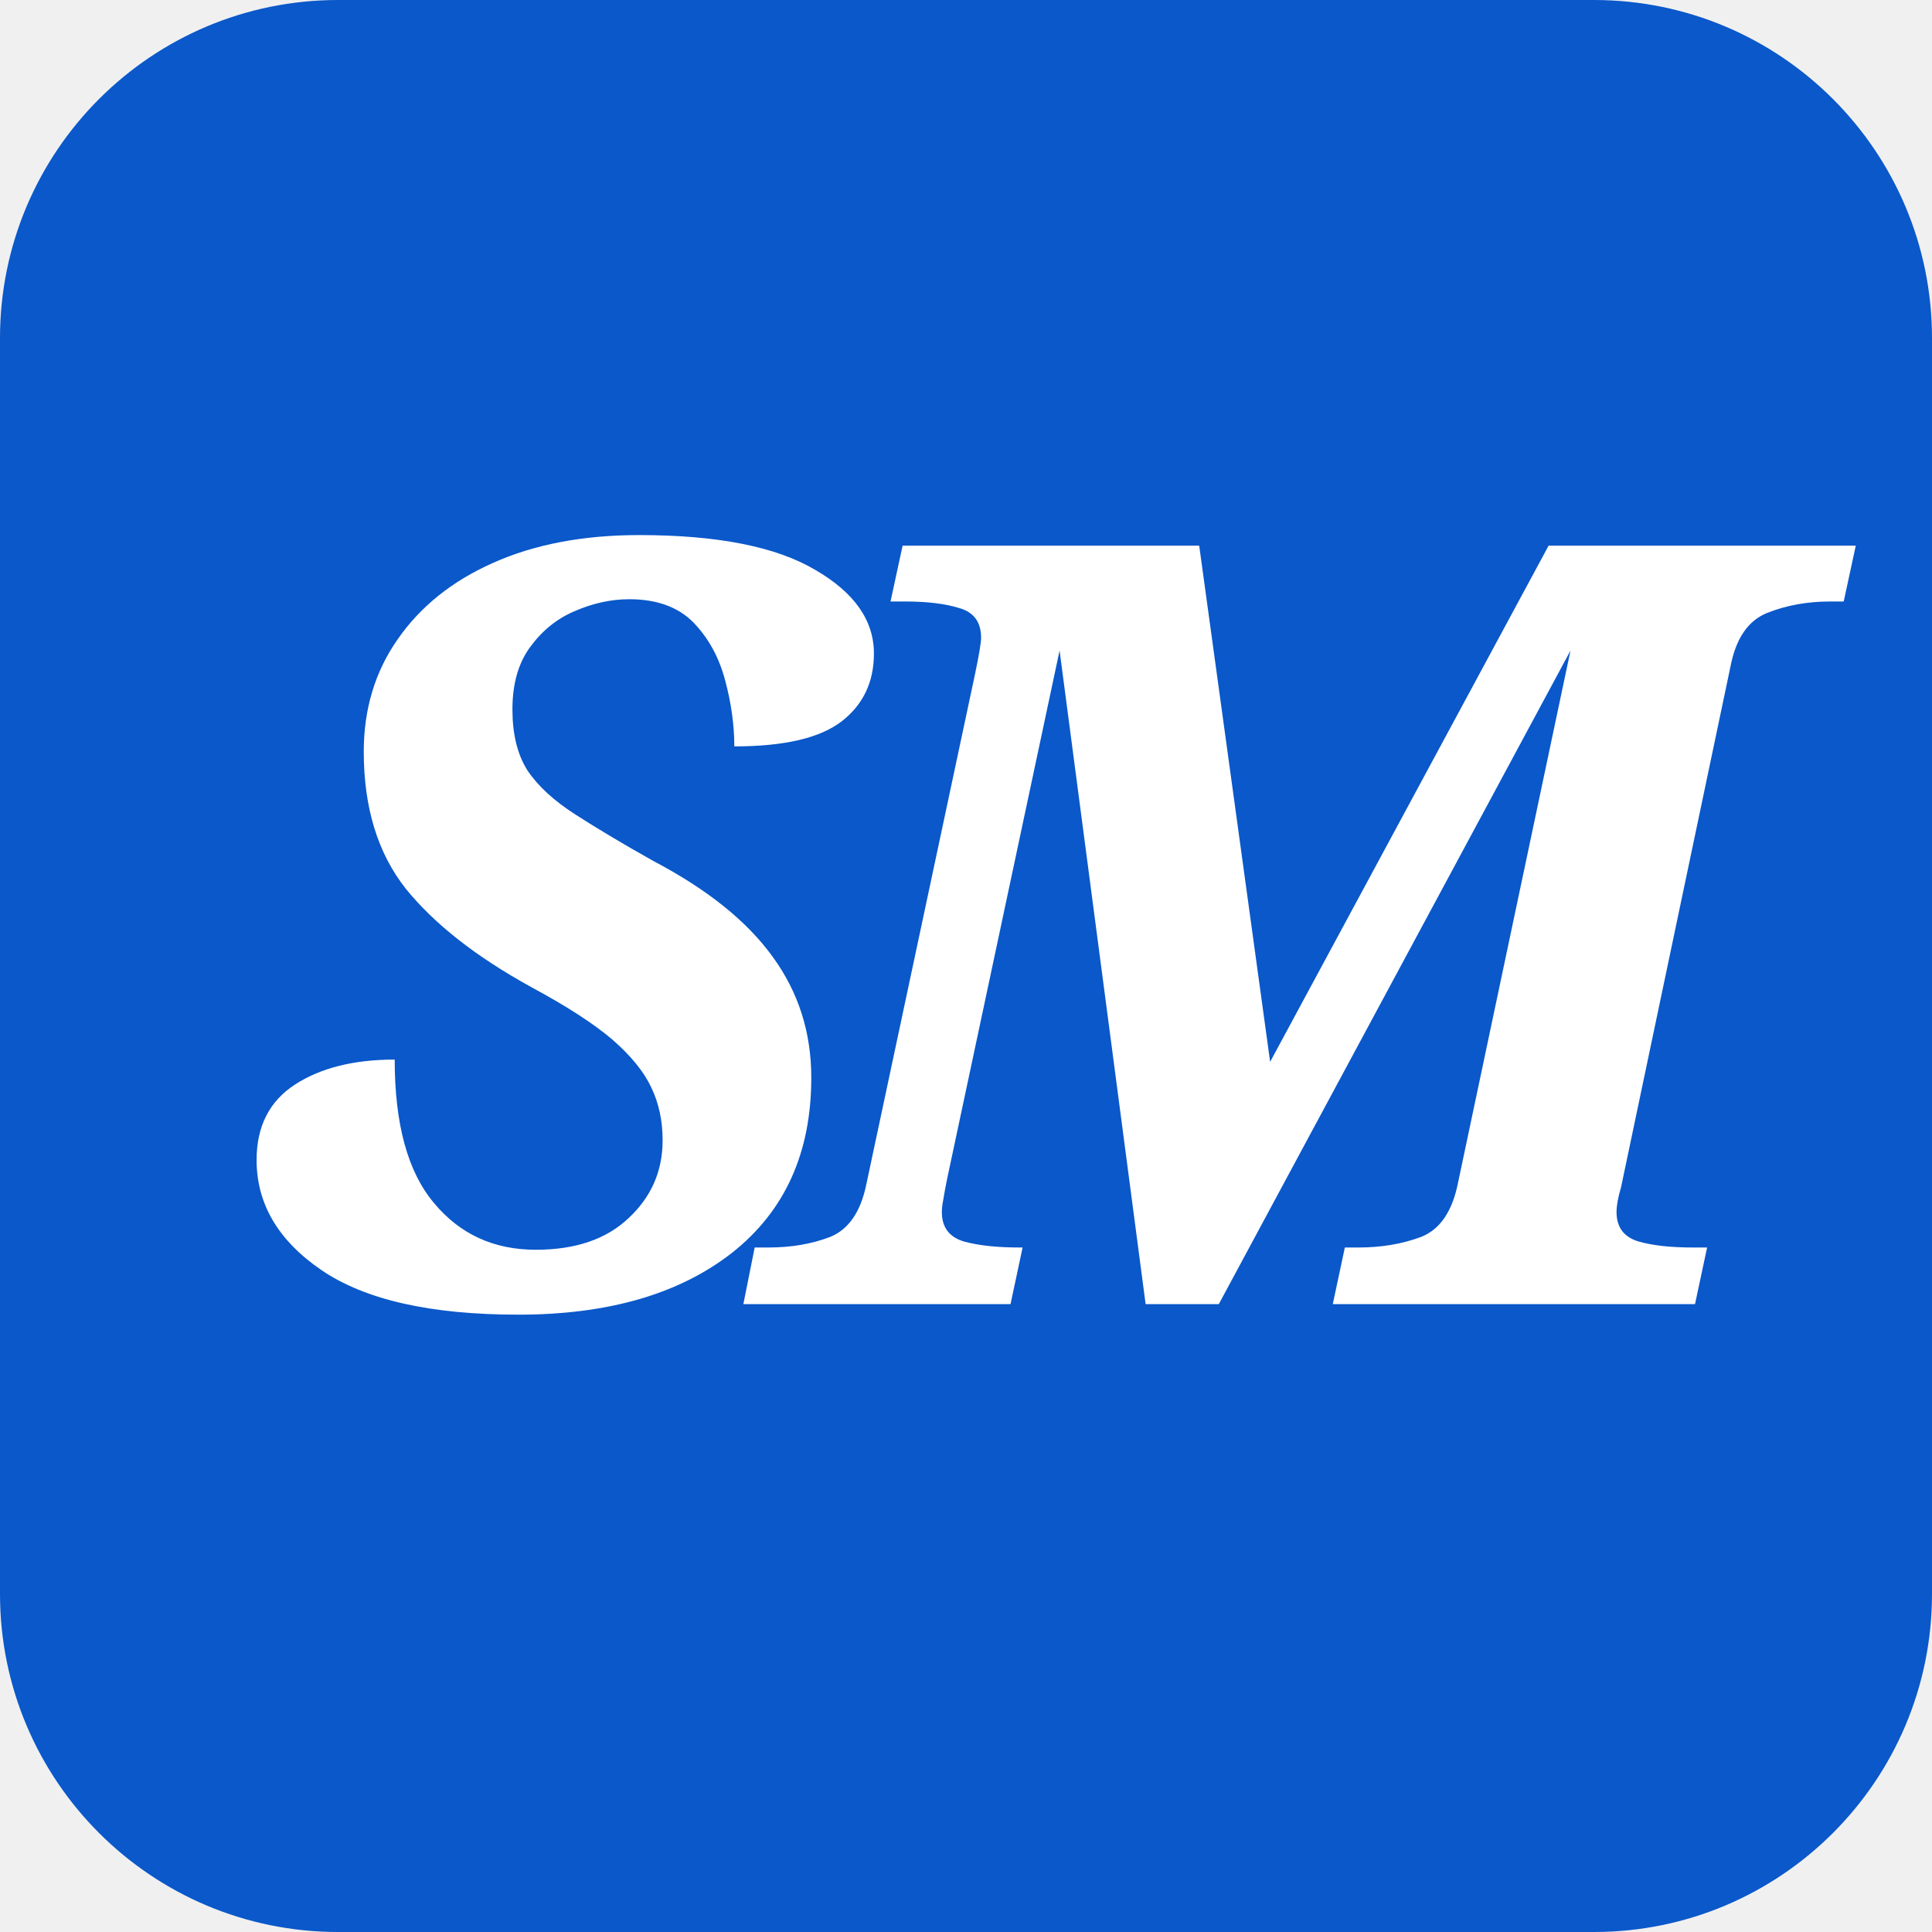
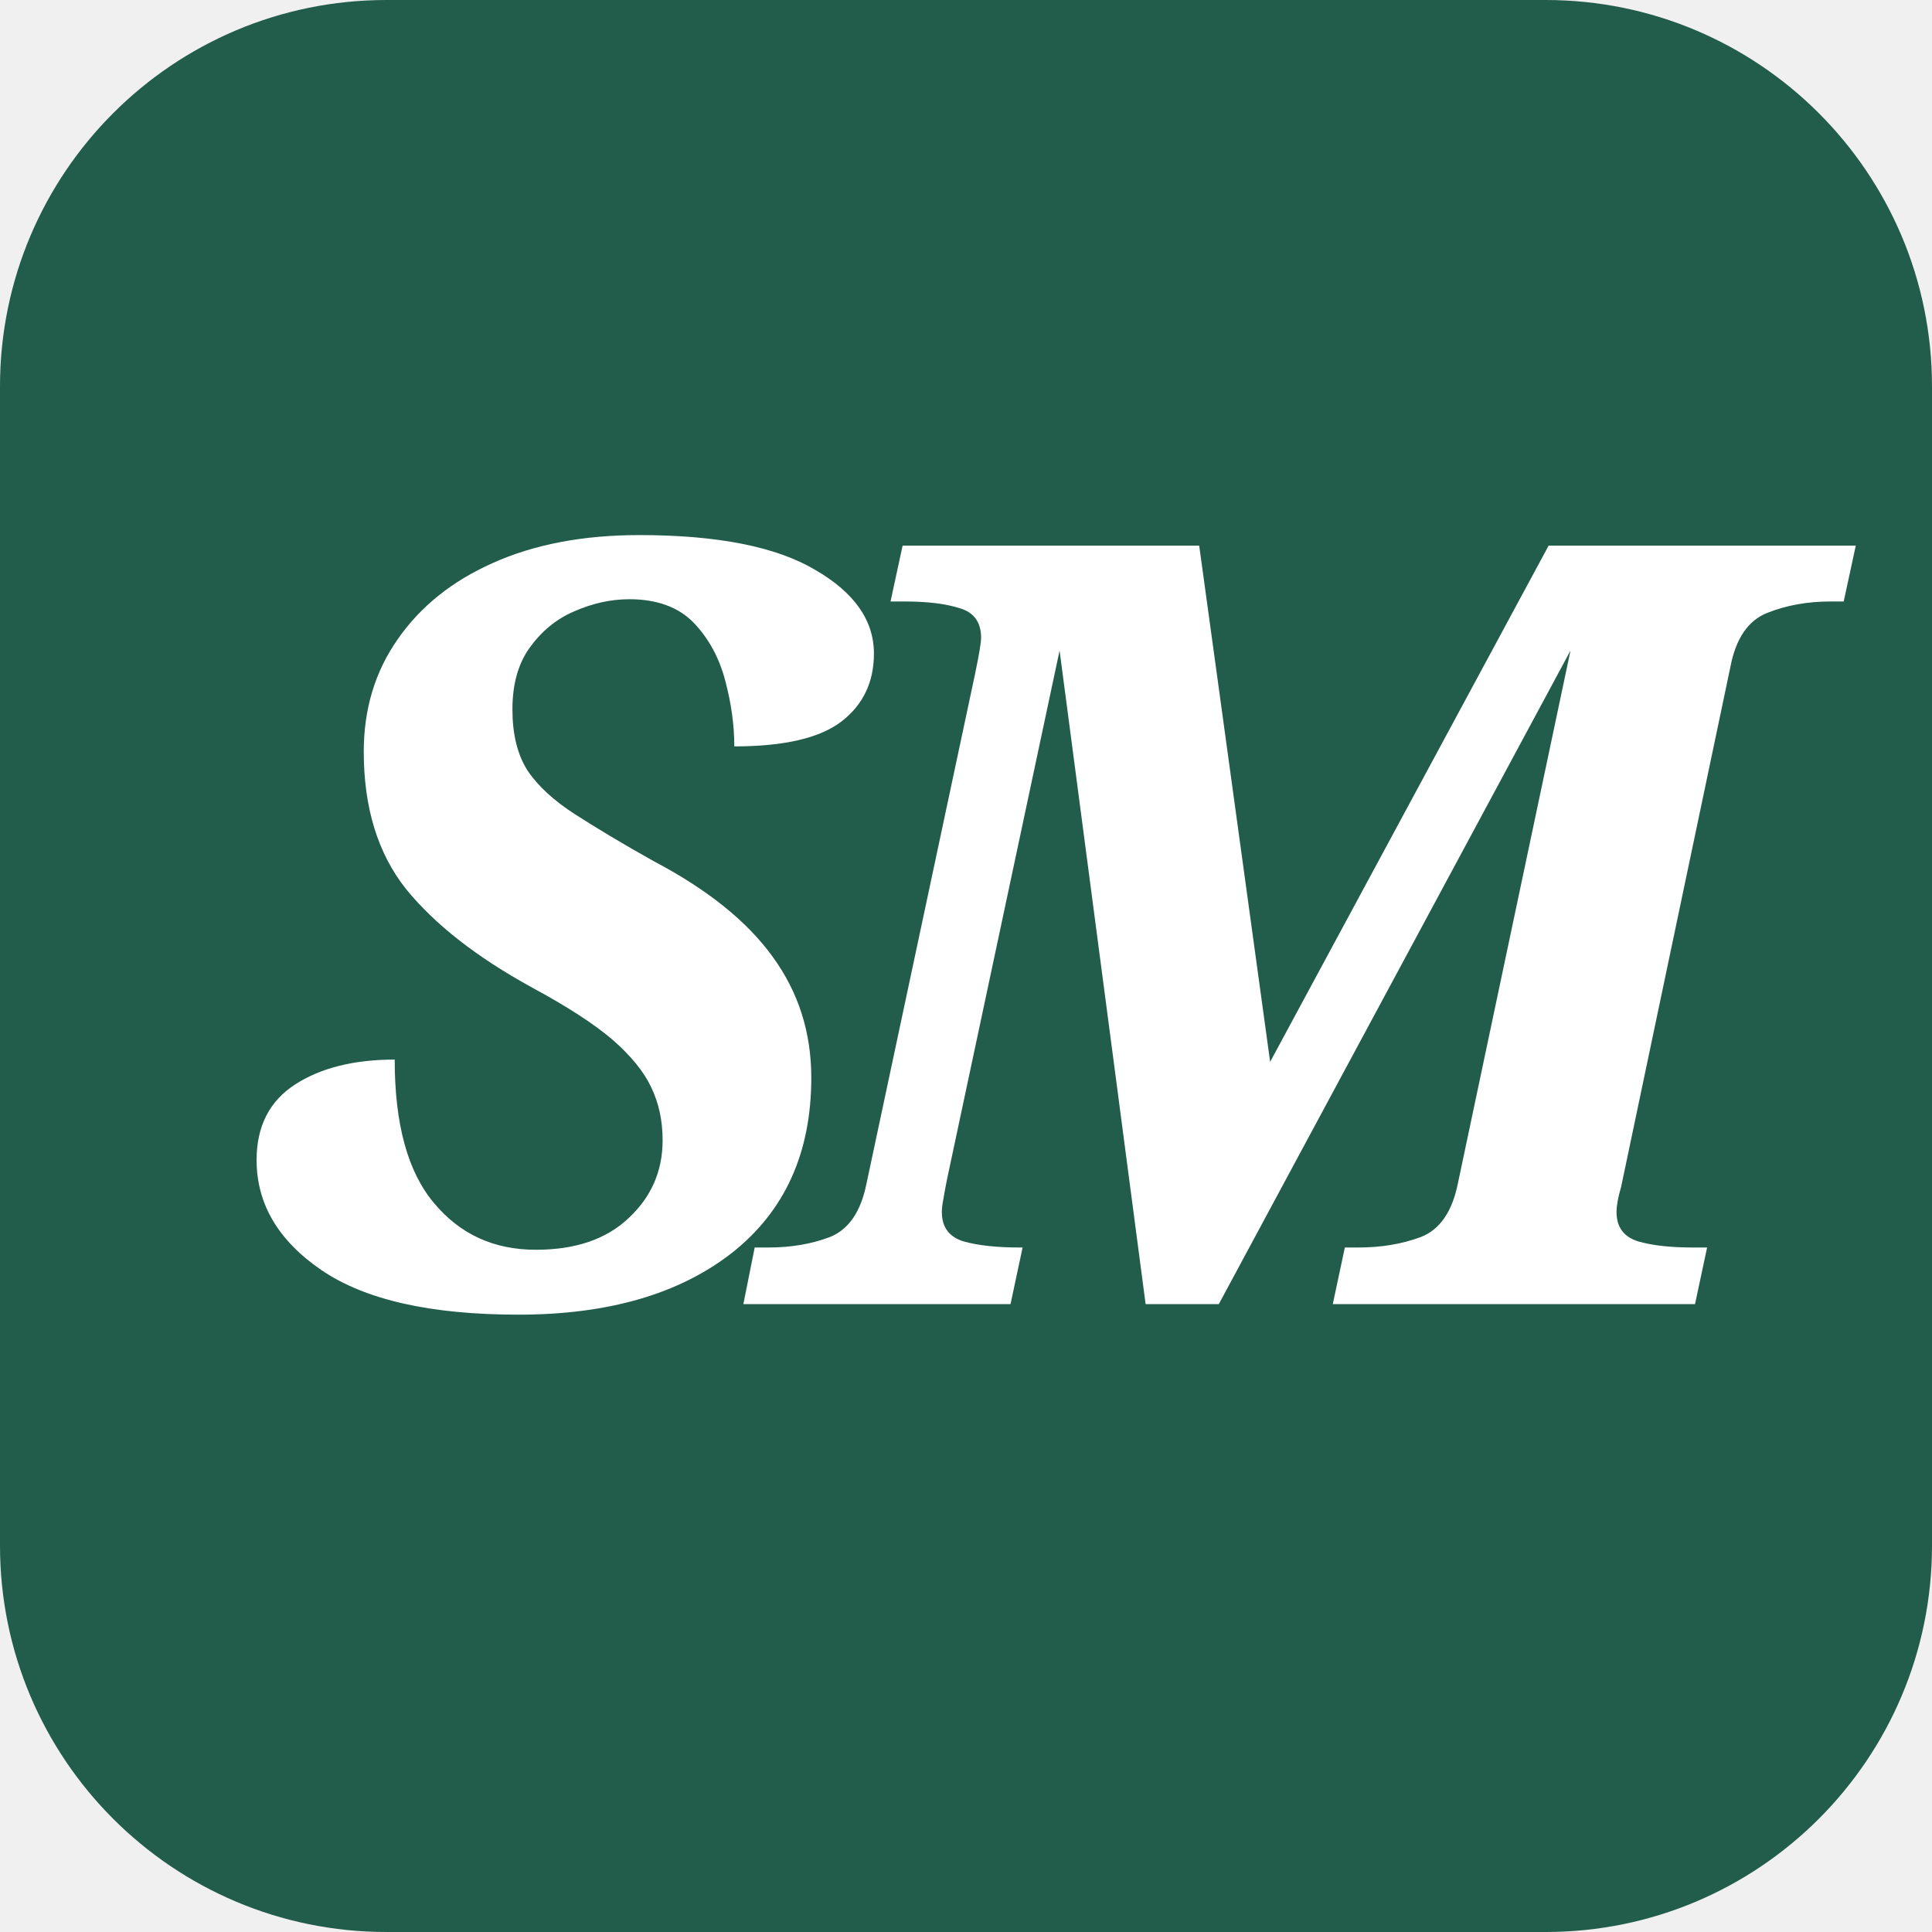
<svg xmlns="http://www.w3.org/2000/svg" viewBox="0 0 40 40">
-   <rect width="40" height="40" rx="7" fill="#0a58ca" />
+   <rect width="40" height="40" rx="8" fill="#225c4a" />
  <text x="5" y="27" fill="white" font-family="Georgia,serif" font-style="italic" font-weight="bold" font-size="22" letter-spacing="-2">SM</text>
</svg>
